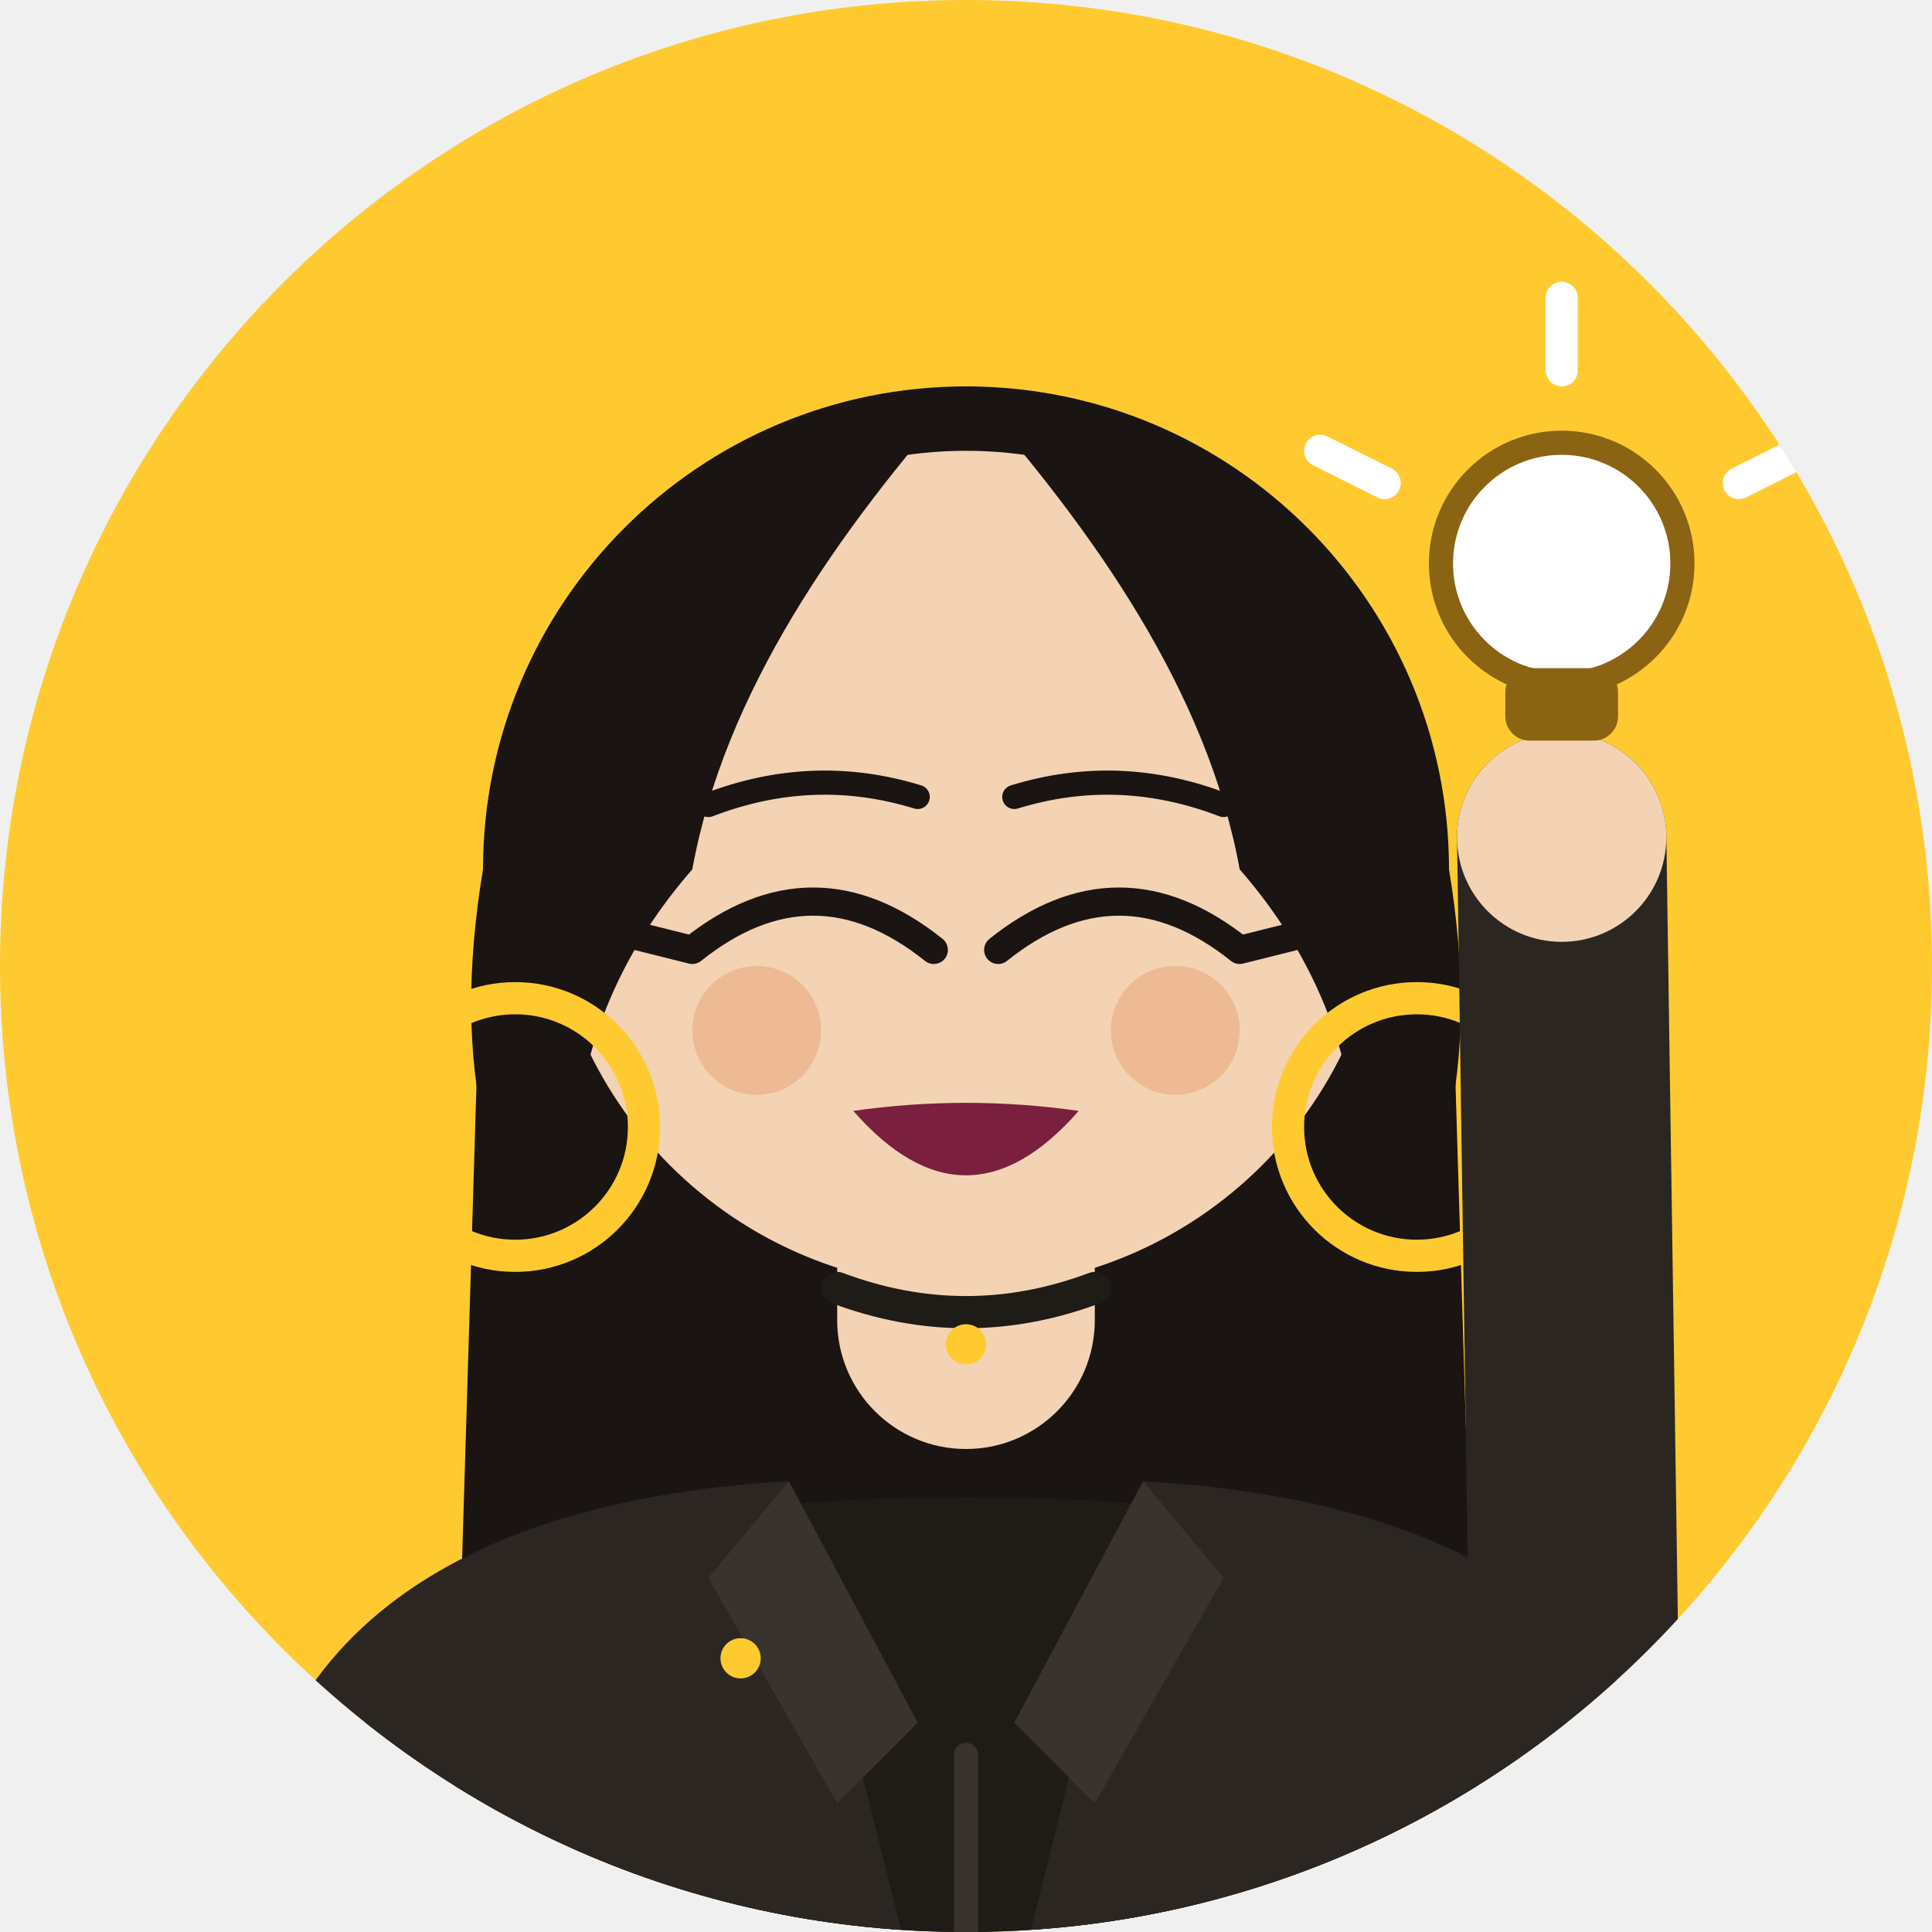
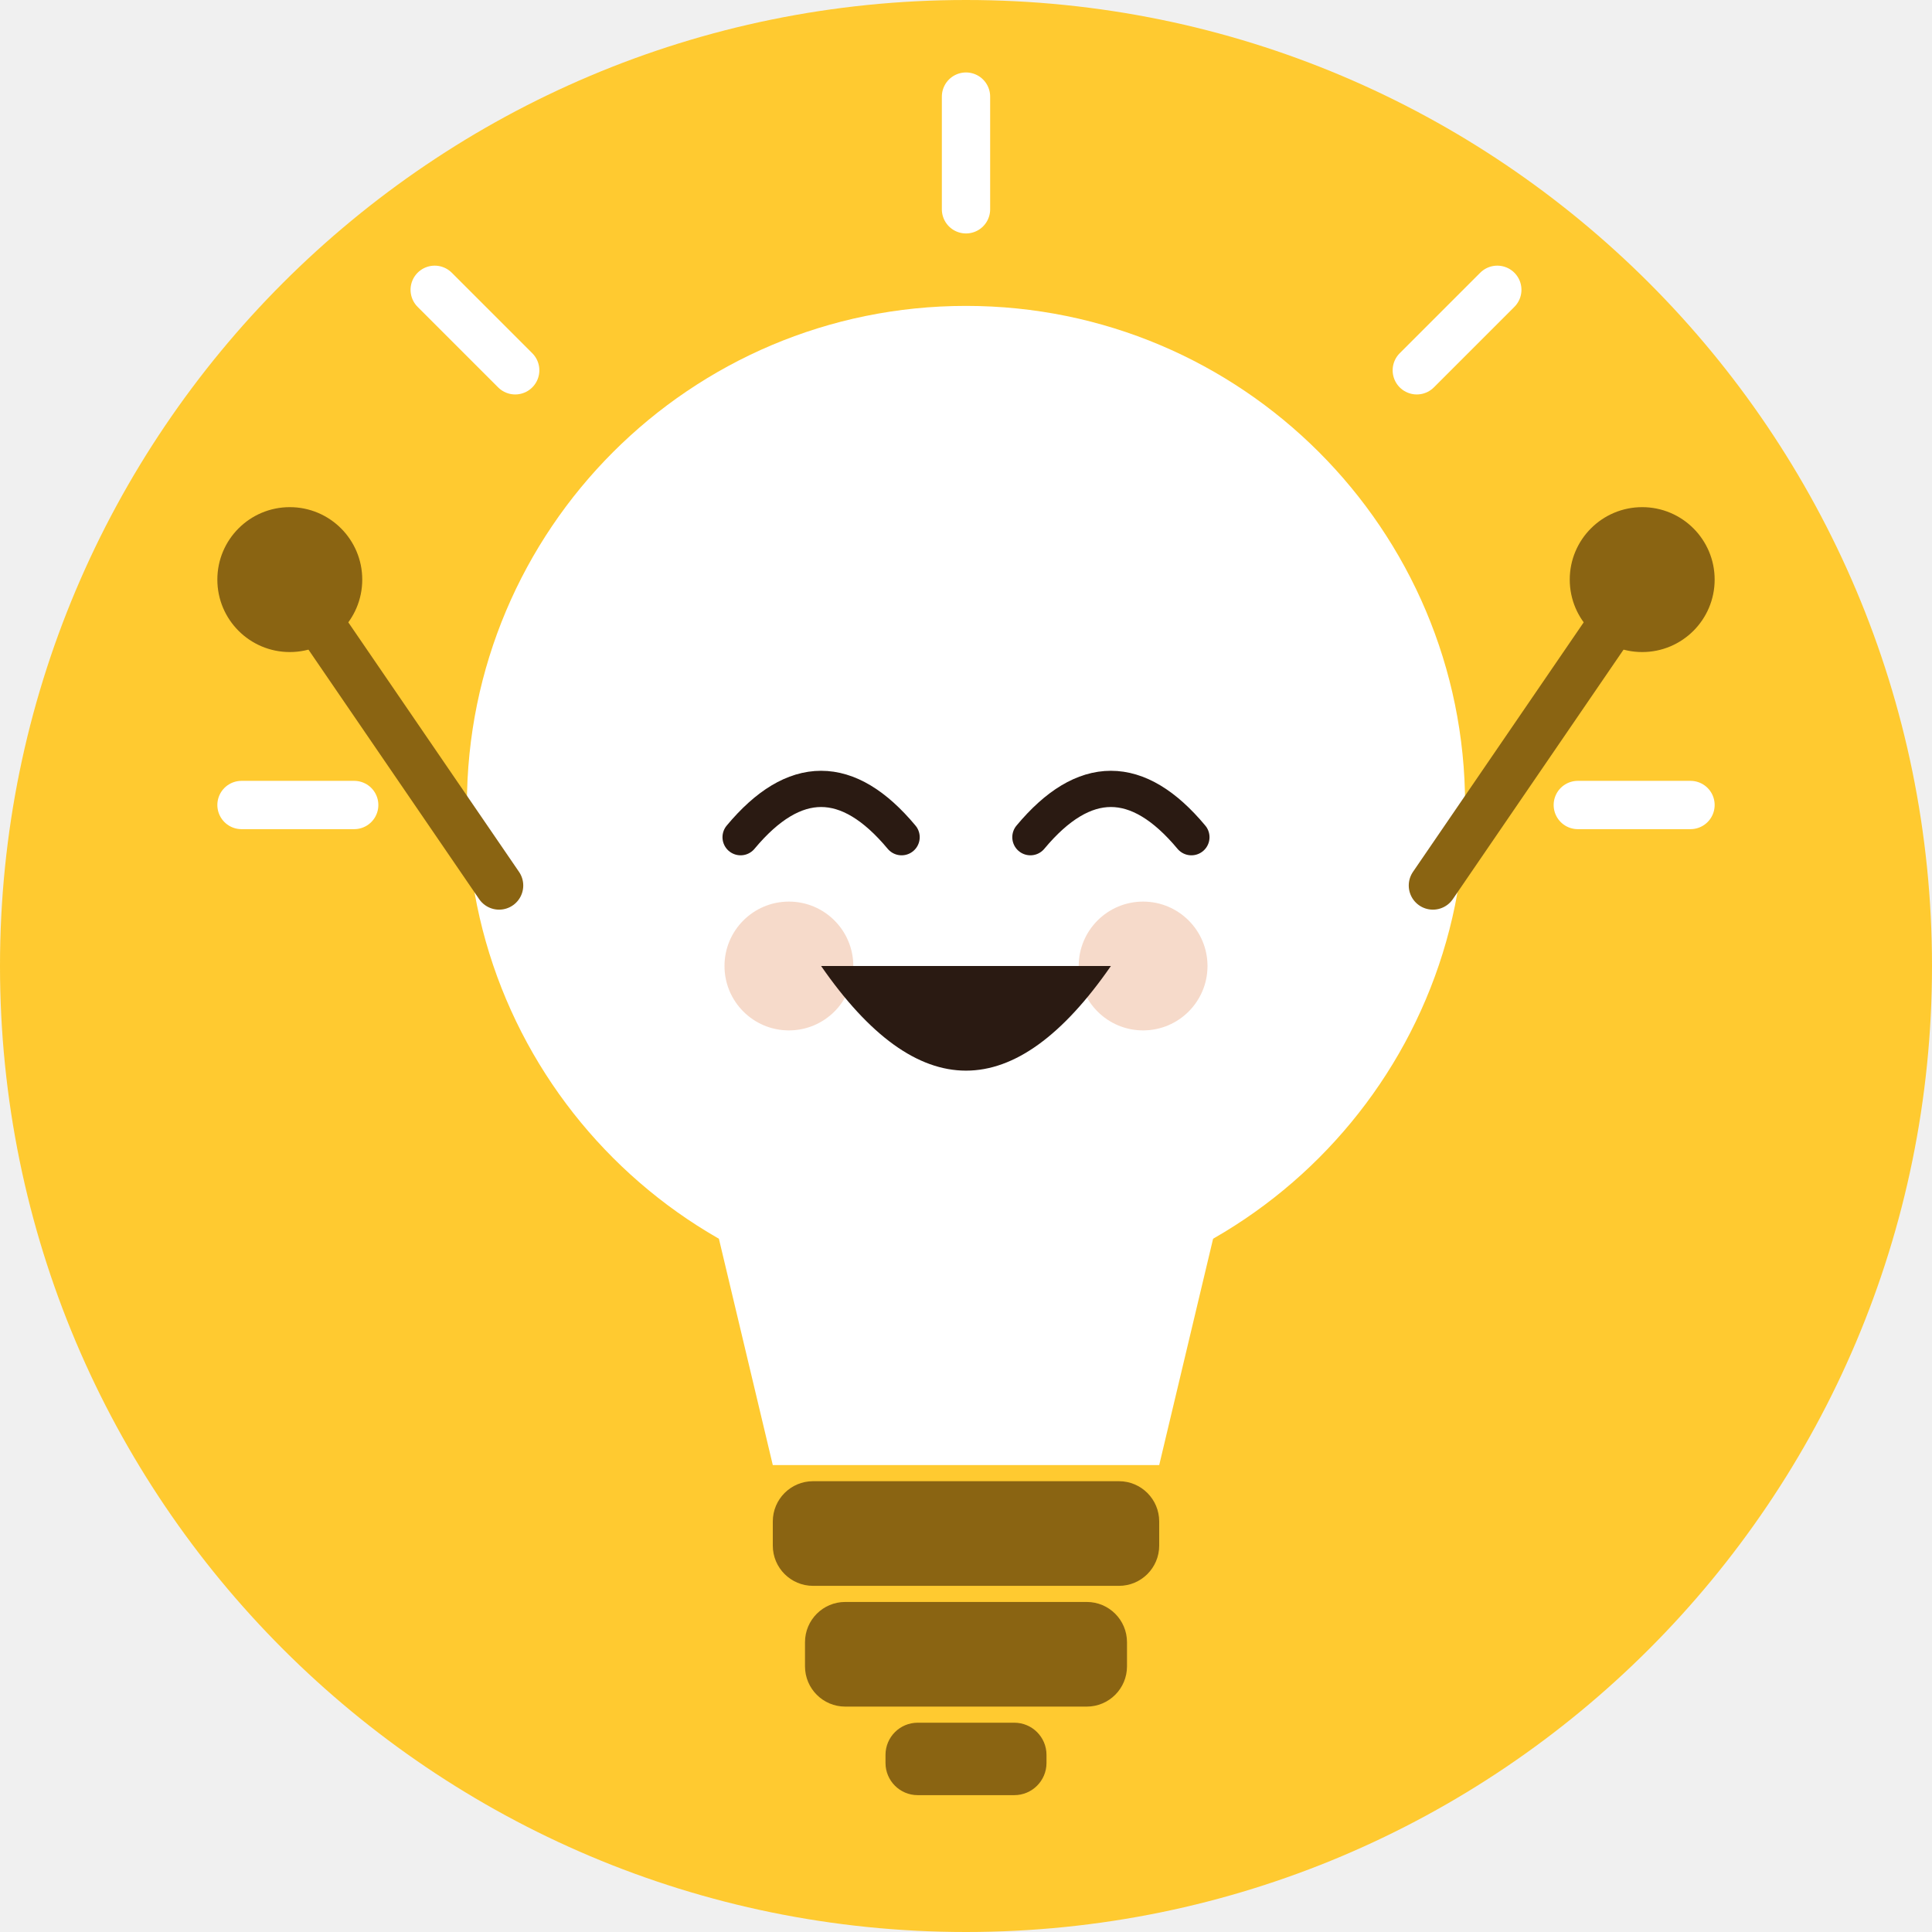
- <svg xmlns="http://www.w3.org/2000/svg" viewBox="0 0 240 240" role="img" aria-label="Nim, Nimble's mascot">
+ <svg xmlns="http://www.w3.org/2000/svg" viewBox="0 0 240 240" role="img" aria-label="The Nimble lightbulb, the mascot">
  <defs>
    <clipPath id="nim-disc-cheer">
      <circle cx="120" cy="120" r="120" />
    </clipPath>
  </defs>
  <circle cx="120" cy="120" r="120" fill="#ffca30" />
  <g clip-path="url(#nim-disc-cheer)">
    <g>
-       <path d="M60 108 A 60 60 0 0 1 180 108 L 184 240 L 56 240 Z" fill="#1a1412" />
+       <circle cx="120" cy="100" r="62" fill="#ffffff" />
+       <path d="M86 140 L 154 140 L 144 182 L 96 182 Z" fill="#ffffff" />
+       <rect x="96" y="184" width="48" height="13" rx="5" fill="#8a6412" />
+       <rect x="100" y="199" width="40" height="13" rx="5" fill="#8a6412" />
+       <rect x="110" y="214" width="20" height="9" rx="4" fill="#8a6412" />
+       <circle cx="98" cy="120" r="8" fill="#e07a3f" opacity="0.28" />
+       <circle cx="142" cy="120" r="8" fill="#e07a3f" opacity="0.28" />
+       <path d="M92 104 Q 102 92 112 104" fill="none" stroke="#2a1a12" stroke-width="4.5" stroke-linecap="round" />
+       <path d="M128 104 Q 138 92 148 104" fill="none" stroke="#2a1a12" stroke-width="4.5" stroke-linecap="round" />
+       <path d="M102 120 Q 120 146 138 120 Z" fill="#2a1a12" />
+       <path d="M120 26 L 120 12" stroke="#fff" stroke-width="6" stroke-linecap="round" />
+       <path d="M64 46 L 54 36" stroke="#fff" stroke-width="6" stroke-linecap="round" />
+       <path d="M176 46 L 186 36" stroke="#fff" stroke-width="6" stroke-linecap="round" />
+       <path d="M44 100 L 30 100" stroke="#fff" stroke-width="6" stroke-linecap="round" />
+       <path d="M196 100 L 210 100" stroke="#fff" stroke-width="6" stroke-linecap="round" />
+       <path d="M62 110 L 36 72" stroke="#8a6412" stroke-width="6" stroke-linecap="round" />
+       <circle cx="36" cy="72" r="9" fill="#8a6412" />
+       <path d="M178 110 L 204 72" stroke="#8a6412" stroke-width="6" stroke-linecap="round" />
+       <circle cx="204" cy="72" r="9" fill="#8a6412" />
    </g>
-     <path d="M40 240 C 40 194, 76 186, 120 186 C 164 186, 200 194, 200 240 Z" fill="#1f1b16" />
-     <rect x="104" y="140" width="32" height="40" rx="16" fill="#f3d3b3" />
-     <path d="M30 240 C 30 200, 62 186, 98 184 L 112 240 Z" fill="#2b2622" />
-     <path d="M210 240 C 210 200, 178 186, 142 184 L 128 240 Z" fill="#2b2622" />
-     <path d="M98 184 L 114 214 L 104 224 L 88 196 Z" fill="#3a332d" />
-     <path d="M142 184 L 126 214 L 136 224 L 152 196 Z" fill="#3a332d" />
-     <path d="M120 218 L 120 240" stroke="#3a332d" stroke-width="3" stroke-linecap="round" />
-     <circle cx="92" cy="206" r="2.5" fill="#ffca30" />
-     <path d="M104 160 Q 120 166 136 160" fill="none" stroke="#1f1b16" stroke-width="4" stroke-linecap="round" />
-     <circle cx="120" cy="167" r="2.5" fill="#ffca30" />
-     <g>
-       <circle cx="120" cy="108" r="52" fill="#f3d3b3" />
-       <path d="M60 108 C 56 132, 60 152, 74 164 C 68 144, 72 124, 86 108 Z" fill="#1a1412" />
-       <path d="M180 108 C 184 132, 180 152, 166 164 C 172 144, 168 124, 154 108 Z" fill="#1a1412" />
-       <circle cx="64" cy="140" r="16" fill="none" stroke="#ffca30" stroke-width="4" />
-       <circle cx="176" cy="140" r="16" fill="none" stroke="#ffca30" stroke-width="4" />
-       <path d="M120 48 C 88 50, 62 74, 60 108 L 86 108 C 90 86, 104 66, 120 48 Z" fill="#1a1412" />
-       <path d="M120 48 C 152 50, 178 74, 180 108 L 154 108 C 150 86, 136 66, 120 48 Z" fill="#1a1412" />
-       <circle cx="94" cy="128" r="8" fill="#e07a3f" opacity="0.28" />
-       <circle cx="146" cy="128" r="8" fill="#e07a3f" opacity="0.28" />
-       <path d="M88 100 Q 101 95 114 99" fill="none" stroke="#1a1412" stroke-width="3" stroke-linecap="round" />
-       <path d="M126 99 Q 139 95 152 100" fill="none" stroke="#1a1412" stroke-width="3" stroke-linecap="round" />
-       <path d="M78 116 L 86 118 Q 101 106 116 118" fill="none" stroke="#1a1412" stroke-width="3.5" stroke-linecap="round" stroke-linejoin="round" />
-       <path d="M124 118 Q 139 106 154 118 L 162 116" fill="none" stroke="#1a1412" stroke-width="3.5" stroke-linecap="round" stroke-linejoin="round" />
-       <path d="M106 138 Q 120 136 134 138 Q 120 154 106 138 Z" fill="#7a1f3d" />
-     </g>
-     <path d="M196 240 L 194 104" stroke="#2b2622" stroke-width="26" stroke-linecap="round" />
-     <circle cx="194" cy="104" r="13" fill="#f3d3b3" />
-     <path d="M172 60 L 164 56" stroke="#fff" stroke-width="4" stroke-linecap="round" />
-     <path d="M194 46 L 194 37" stroke="#fff" stroke-width="4" stroke-linecap="round" />
-     <path d="M216 60 L 224 56" stroke="#fff" stroke-width="4" stroke-linecap="round" />
-     <circle cx="194" cy="70" r="15" fill="#fff" stroke="#8a6412" stroke-width="3" />
-     <rect x="187" y="83" width="14" height="9" rx="3" fill="#8a6412" />
  </g>
</svg>
